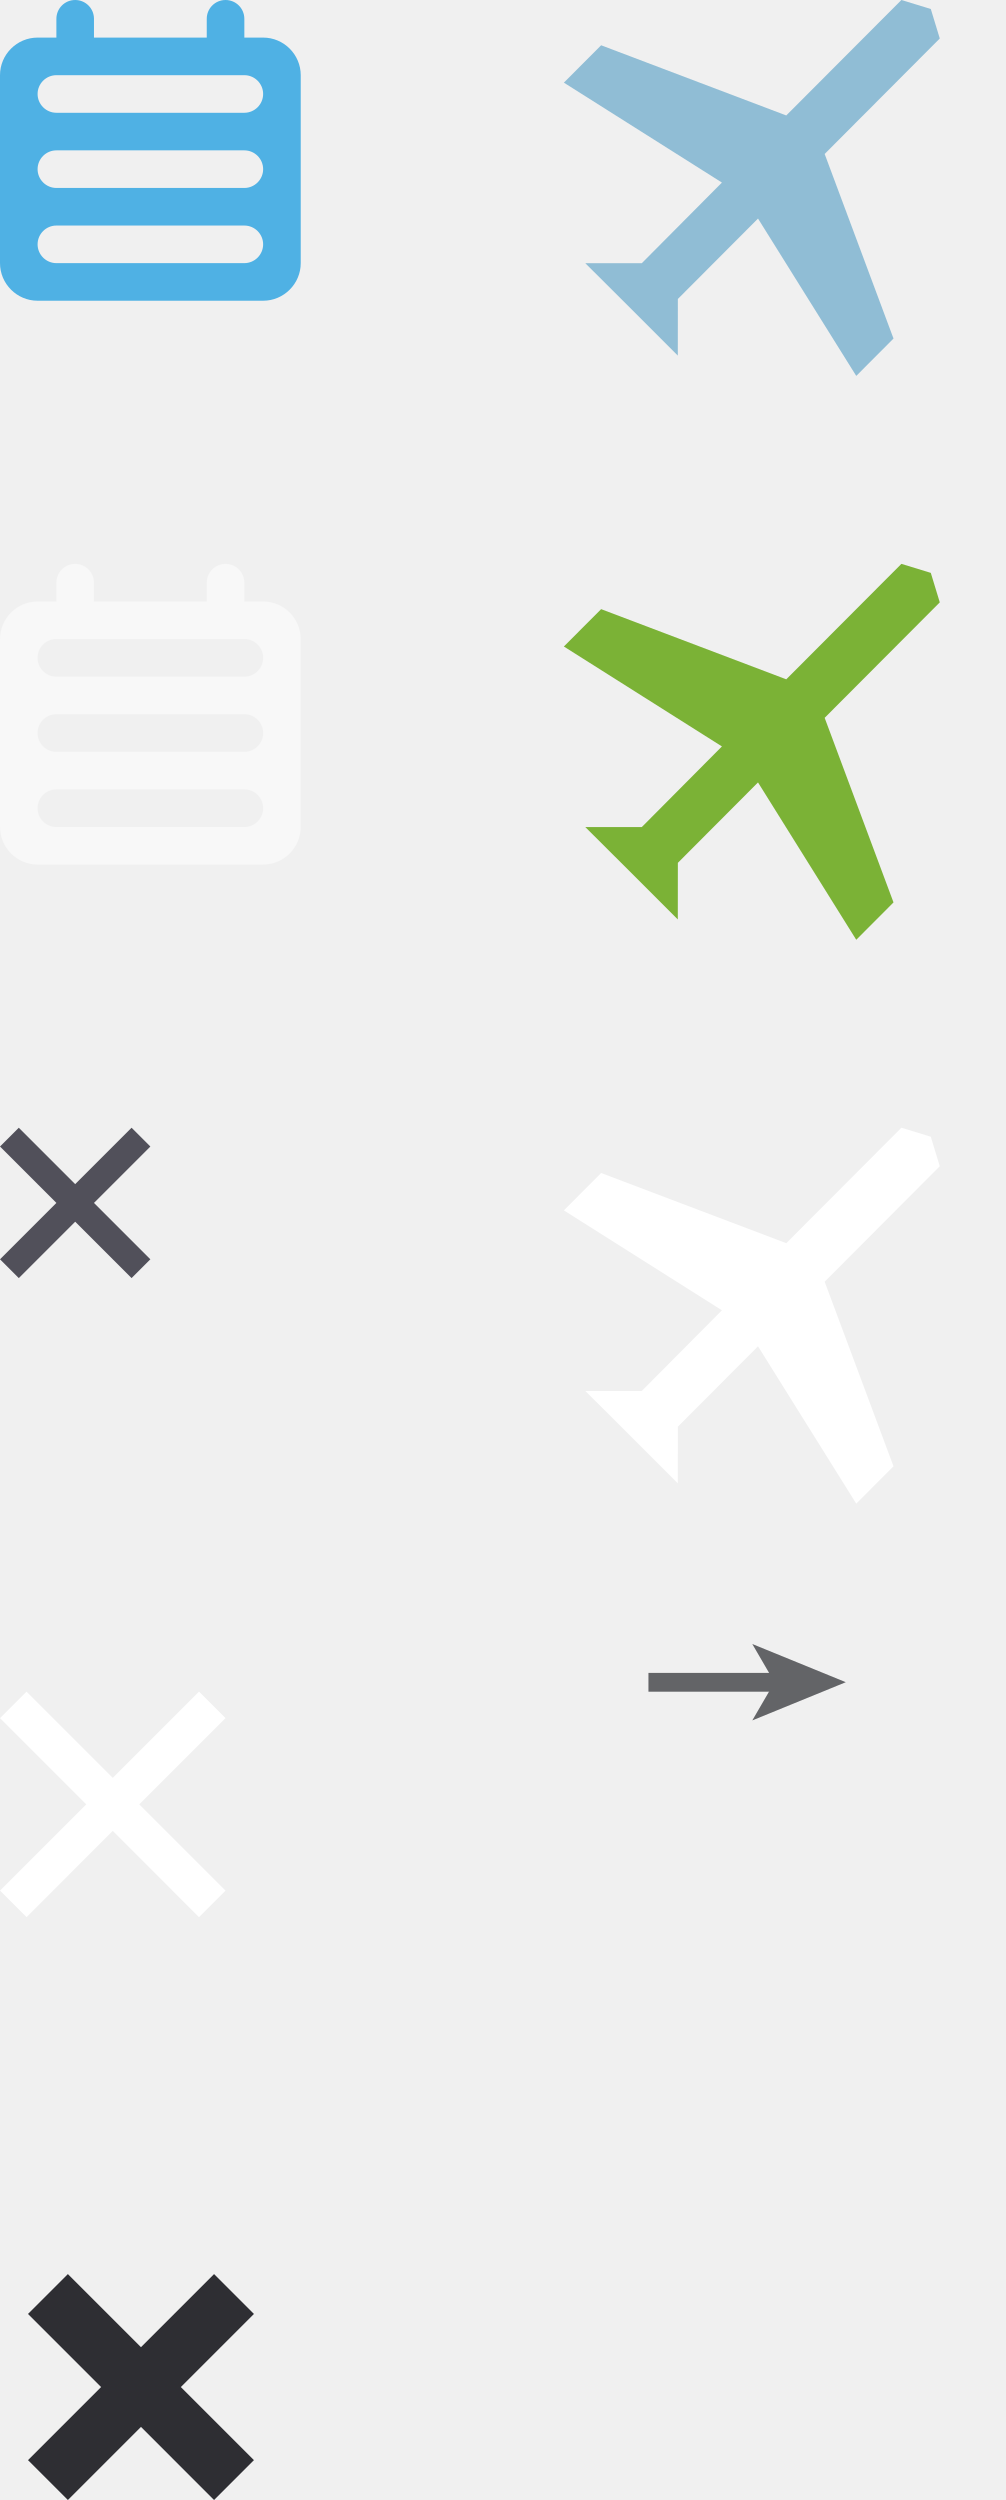
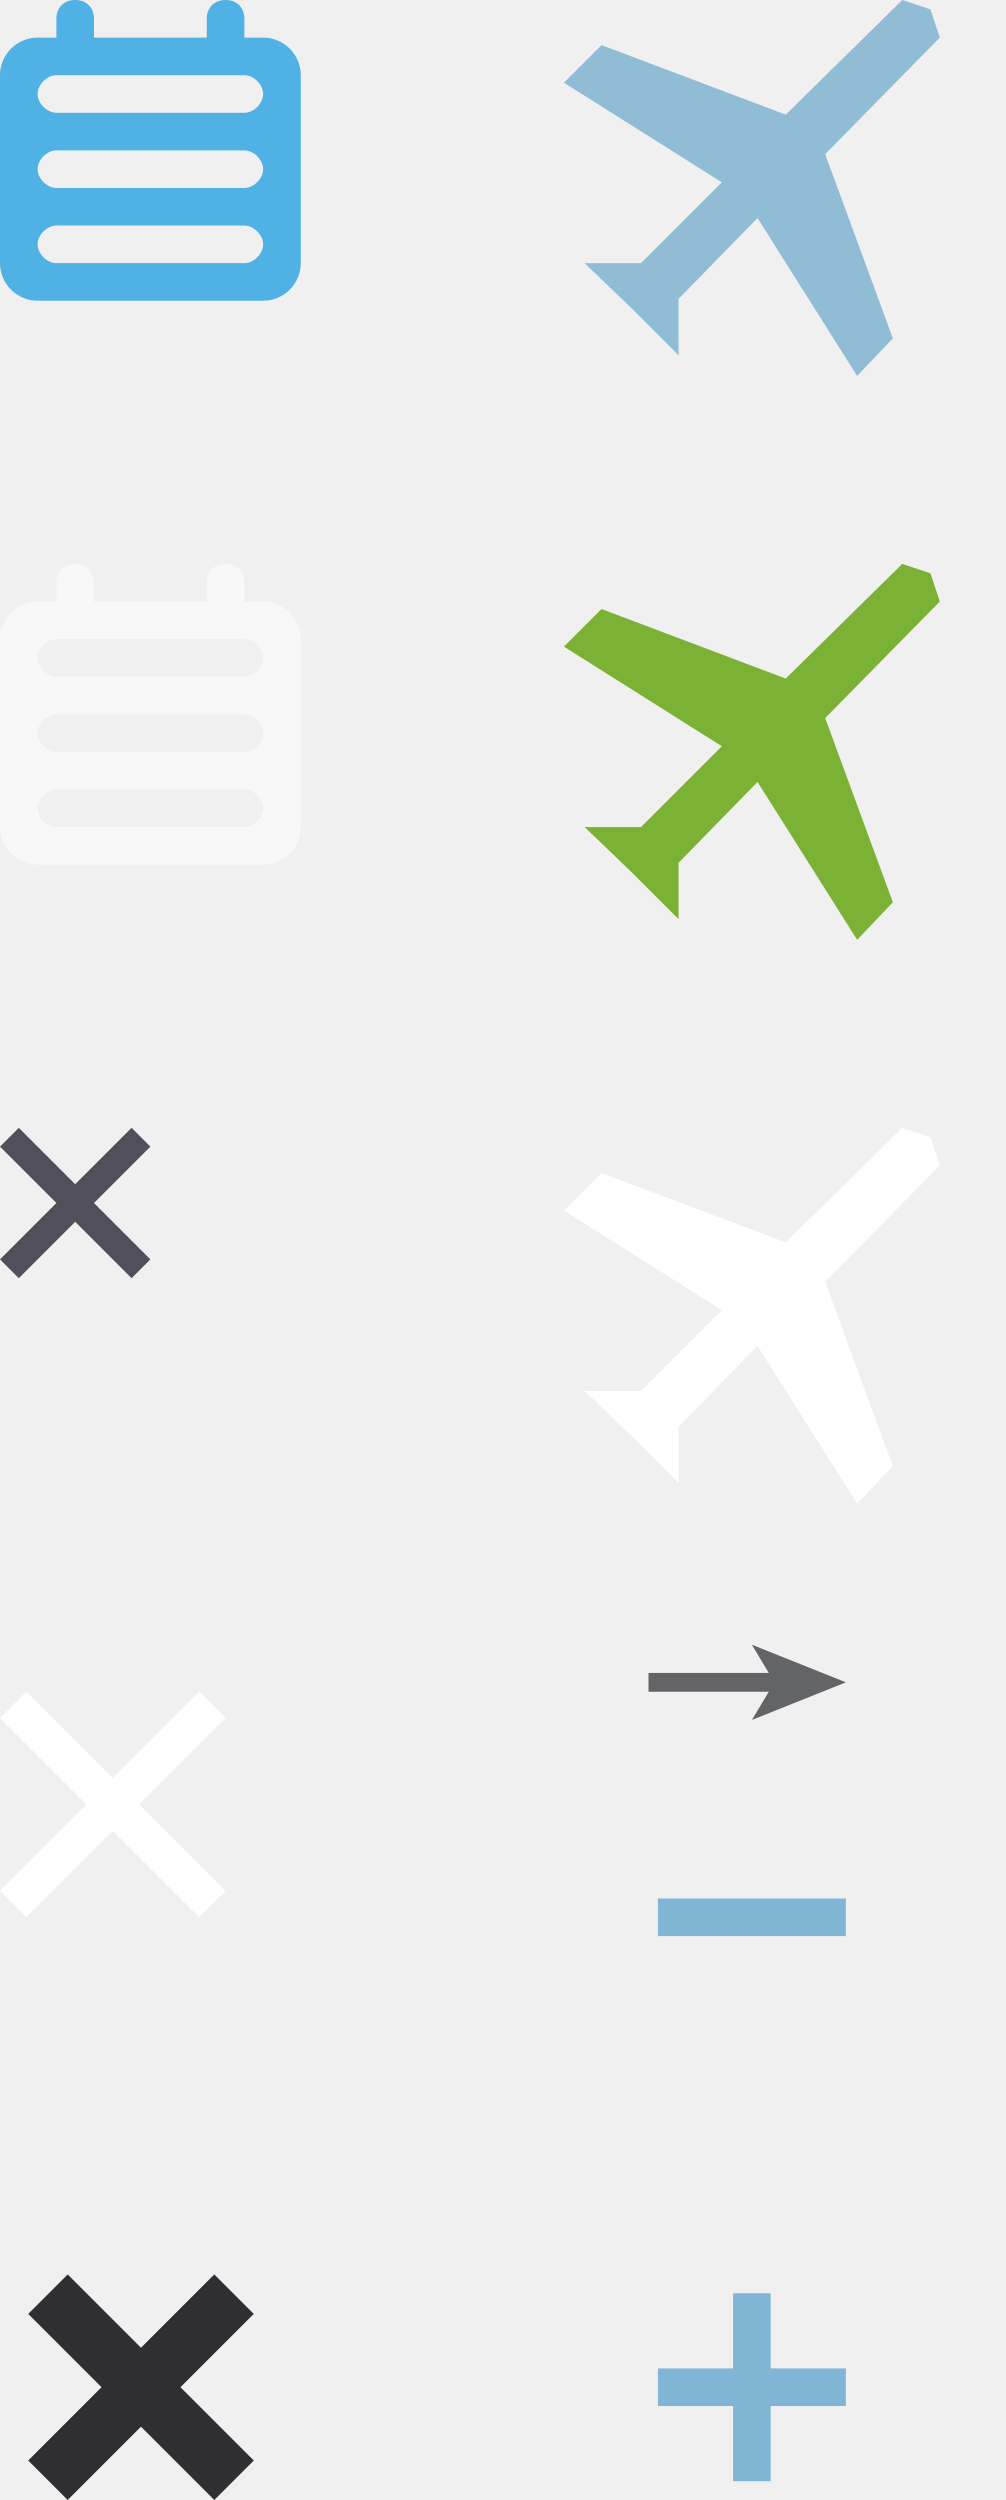
- <svg xmlns="http://www.w3.org/2000/svg" version="1.1" id="Layer_1" x="0px" y="0px" width="53.5px" height="133.01px" viewBox="0 0 53.5 133.01" enable-background="new 0 0 53.5 133.01" xml:space="preserve">
-   <path fill="#4FB1E4" d="M14,2h-1V1c0-0.553-0.447-1-1-1s-1,0.447-1,1v1H5V1c0-0.553-0.447-1-1-1S3,0.447,3,1v1H2C0.9,2,0,2.9,0,4v10  c0,1.1,0.9,2,2,2h12c1.1,0,2-0.9,2-2V4C16,2.9,15.1,2,14,2z M13,14H3c-0.55,0-1-0.45-1-1s0.45-1,1-1h10c0.55,0,1,0.45,1,1  S13.55,14,13,14z M13,10H3c-0.55,0-1-0.45-1-1s0.45-1,1-1h10c0.55,0,1,0.45,1,1S13.55,10,13,10z M13,6H3C2.45,6,2,5.55,2,5  s0.45-1,1-1h10c0.55,0,1,0.45,1,1S13.55,6,13,6z" />
-   <polygon fill="#51505A" points="8,61 7,60 4,63 1,60 0,61 3,64 0,67 1,68 4,65 7,68 8,67 5,64 " />
-   <polygon fill="#FFFFFF" points="0,91.412 4.588,96 0.001,100.588 1.413,101.999 5.999,97.411 10.587,102 11.999,100.589 7.411,96   12,91.411 10.589,90 5.999,94.589 1.411,90.001 " />
-   <path opacity="0.5" fill="#FFFFFF" enable-background="new    " d="M14,32h-1v-1c0-0.553-0.447-1-1-1s-1,0.447-1,1v1H5v-1  c0-0.553-0.447-1-1-1s-1,0.447-1,1v1H2c-1.1,0-2,0.9-2,2v10c0,1.1,0.9,2,2,2h12c1.1,0,2-0.9,2-2V34C16,32.9,15.1,32,14,32z M13,44H3  c-0.55,0-1-0.45-1-1s0.45-1,1-1h10c0.55,0,1,0.45,1,1S13.55,44,13,44z M13,40H3c-0.55,0-1-0.45-1-1s0.45-1,1-1h10c0.55,0,1,0.45,1,1  S13.55,40,13,40z M13,36H3c-0.55,0-1-0.45-1-1s0.45-1,1-1h10c0.55,0,1,0.45,1,1S13.55,36,13,36z" />
-   <polygon fill="#2E2E33" points="13.51,123.111 11.389,120.99 7.5,124.879 3.611,120.99 1.49,123.111 5.379,127 1.49,130.889   3.611,133.01 7.5,129.121 11.389,133.01 13.51,130.889 9.621,127 " />
-   <polygon opacity="0.75" fill="#70ACCC" points="45.556,20 47.538,18.012 43.875,8.192 50,2.048 49.522,0.479 47.958,0 41.832,6.143   31.982,2.409 30,4.397 38.409,9.713 34.144,14.005 31.142,14.005 33.603,16.458 36.062,18.919 36.065,15.906 40.329,11.628 " />
-   <polygon fill="#7BB236" points="45.556,50 47.538,48.012 43.875,38.192 50,32.048 49.522,30.479 47.958,30 41.832,36.143   31.982,32.409 30,34.397 38.409,39.713 34.144,44.005 31.142,44.005 33.603,46.458 36.062,48.919 36.065,45.906 40.329,41.628 " />
-   <polygon fill="#FFFFFF" points="45.556,80 47.538,78.012 43.875,68.192 50,62.048 49.522,60.479 47.958,60 41.832,66.143   31.982,62.409 30,64.397 38.409,69.713 34.144,74.005 31.142,74.005 33.603,76.458 36.062,78.919 36.065,75.906 40.329,71.628 " />
+ <svg xmlns="http://www.w3.org/2000/svg" version="1.1" id="Layer_1" x="0px" y="0px" width="53.5px" height="133px" viewBox="-572 535 53.5 133" enable-background="new -572 535 53.5 133" xml:space="preserve">
+   <path fill="#4FB1E4" d="M-558,537h-1v-1c0-0.6-0.4-1-1-1s-1,0.4-1,1v1h-6v-1c0-0.6-0.4-1-1-1s-1,0.4-1,1v1h-1c-1.1,0-2,0.9-2,2v10  c0,1.1,0.9,2,2,2h12c1.1,0,2-0.9,2-2v-10C-556,537.9-556.9,537-558,537z M-559,549h-10c-0.5,0-1-0.5-1-1s0.5-1,1-1h10  c0.5,0,1,0.5,1,1S-558.5,549-559,549z M-559,545h-10c-0.5,0-1-0.5-1-1s0.5-1,1-1h10c0.5,0,1,0.5,1,1S-558.5,545-559,545z M-559,541  h-10c-0.5,0-1-0.5-1-1s0.5-1,1-1h10c0.5,0,1,0.5,1,1S-558.5,541-559,541z" />
+   <polygon fill="#51505A" points="-564,596 -565,595 -568,598 -571,595 -572,596 -569,599 -572,602 -571,603 -568,600 -565,603   -564,602 -567,599 " />
+   <polygon fill="#FFFFFF" points="-572,626.4 -567.4,631 -572,635.6 -570.6,637 -566,632.4 -561.4,637 -560,635.6 -564.6,631   -560,626.4 -561.4,625 -566,629.6 -570.6,625 " />
+   <path opacity="0.5" fill="#FFFFFF" enable-background="new    " d="M-558,567h-1v-1c0-0.6-0.4-1-1-1s-1,0.4-1,1v1h-6v-1  c0-0.6-0.4-1-1-1s-1,0.4-1,1v1h-1c-1.1,0-2,0.9-2,2v10c0,1.1,0.9,2,2,2h12c1.1,0,2-0.9,2-2v-10C-556,567.9-556.9,567-558,567z   M-559,579h-10c-0.5,0-1-0.5-1-1s0.5-1,1-1h10c0.5,0,1,0.5,1,1S-558.5,579-559,579z M-559,575h-10c-0.5,0-1-0.5-1-1s0.5-1,1-1h10  c0.5,0,1,0.5,1,1S-558.5,575-559,575z M-559,571h-10c-0.5,0-1-0.5-1-1s0.5-1,1-1h10c0.5,0,1,0.5,1,1S-558.5,571-559,571z" />
+   <polygon fill="#2E2E33" points="-558.5,658.1 -560.6,656 -564.5,659.9 -568.4,656 -570.5,658.1 -566.6,662 -570.5,665.9 -568.4,668   -564.5,664.1 -560.6,668 -558.5,665.9 -562.4,662 " />
+   <polygon opacity="0.75" fill="#70ACCC" enable-background="new    " points="-526.4,555 -524.5,553 -528.1,543.2 -522,537   -522.5,535.5 -524,535 -530.2,541.1 -540,537.4 -542,539.4 -533.6,544.7 -537.9,549 -540.9,549 -538.4,551.4 -535.9,553.9   -535.9,550.9 -531.7,546.6 " />
+   <polygon fill="#7BB236" points="-526.4,585 -524.5,583 -528.1,573.2 -522,567 -522.5,565.5 -524,565 -530.2,571.1 -540,567.4   -542,569.4 -533.6,574.7 -537.9,579 -540.9,579 -538.4,581.4 -535.9,583.9 -535.9,580.9 -531.7,576.6 " />
+   <polygon fill="#FFFFFF" points="-526.4,615 -524.5,613 -528.1,603.2 -522,597 -522.5,595.5 -524,595 -530.2,601.1 -540,597.4   -542,599.4 -533.6,604.7 -537.9,609 -540.9,609 -538.4,611.4 -535.9,613.9 -535.9,610.9 -531.7,606.6 " />
  <g>
    <g>
-       <line fill="none" stroke="#636467" stroke-miterlimit="10" x1="34.5" y1="89.505" x2="41.5" y2="89.505" />
+       <line fill="none" stroke="#636467" stroke-miterlimit="10" x1="-537.5" y1="624.5" x2="-530.5" y2="624.5" />
      <g>
-         <polygon fill="#636467" points="45,89.50 40.025,91.533 41.206,89.5 40.025,87.468    " />
+         <polygon fill="#636467" points="-527,624.5 -532,626.5 -530.8,624.5 -532,622.5    " />
      </g>
    </g>
  </g>
+   <g>
+     <g>
+       <line fill="none" stroke="#80B5D5" stroke-width="2" stroke-miterlimit="10" x1="-537" y1="637" x2="-527" y2="637" />
+     </g>
+   </g>
+   <g>
+     <g>
+       <line fill="none" stroke="#80B5D5" stroke-width="2" stroke-miterlimit="10" x1="-537" y1="662" x2="-527" y2="662" />
+       <line fill="none" stroke="#80B5D5" stroke-width="2" stroke-miterlimit="10" x1="-532" y1="657" x2="-532" y2="667" />
+     </g>
+   </g>
</svg>
